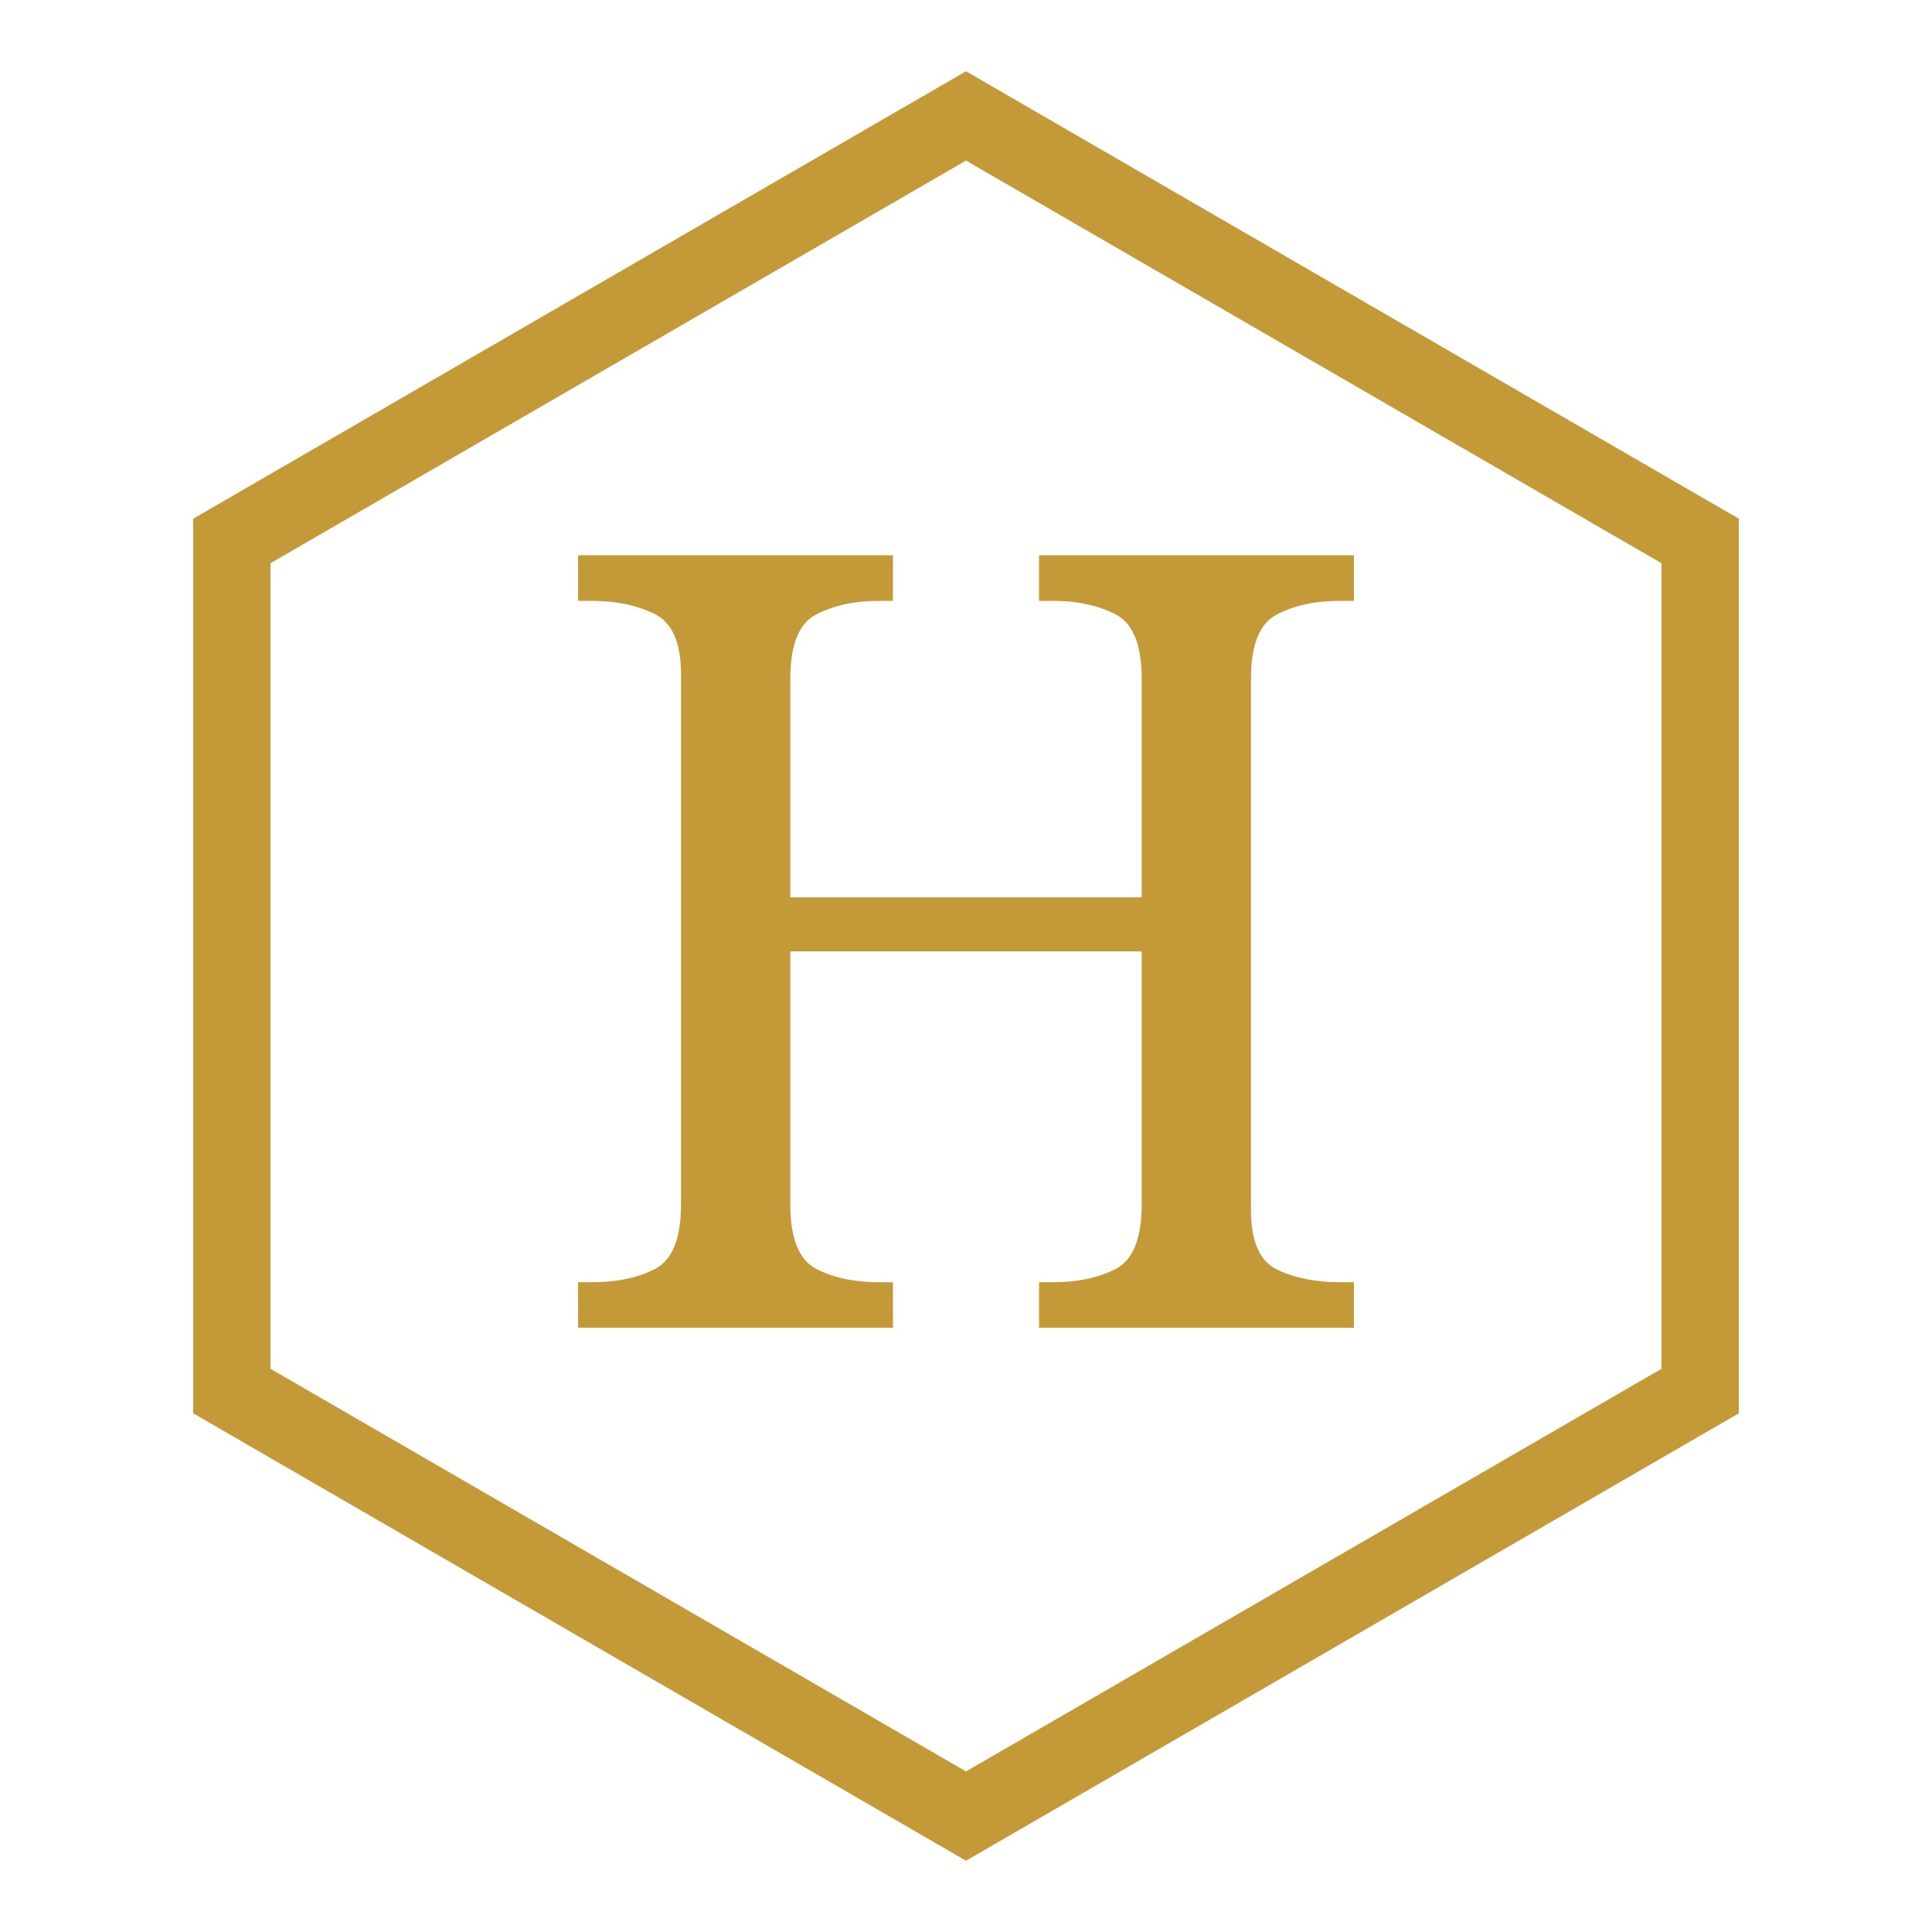
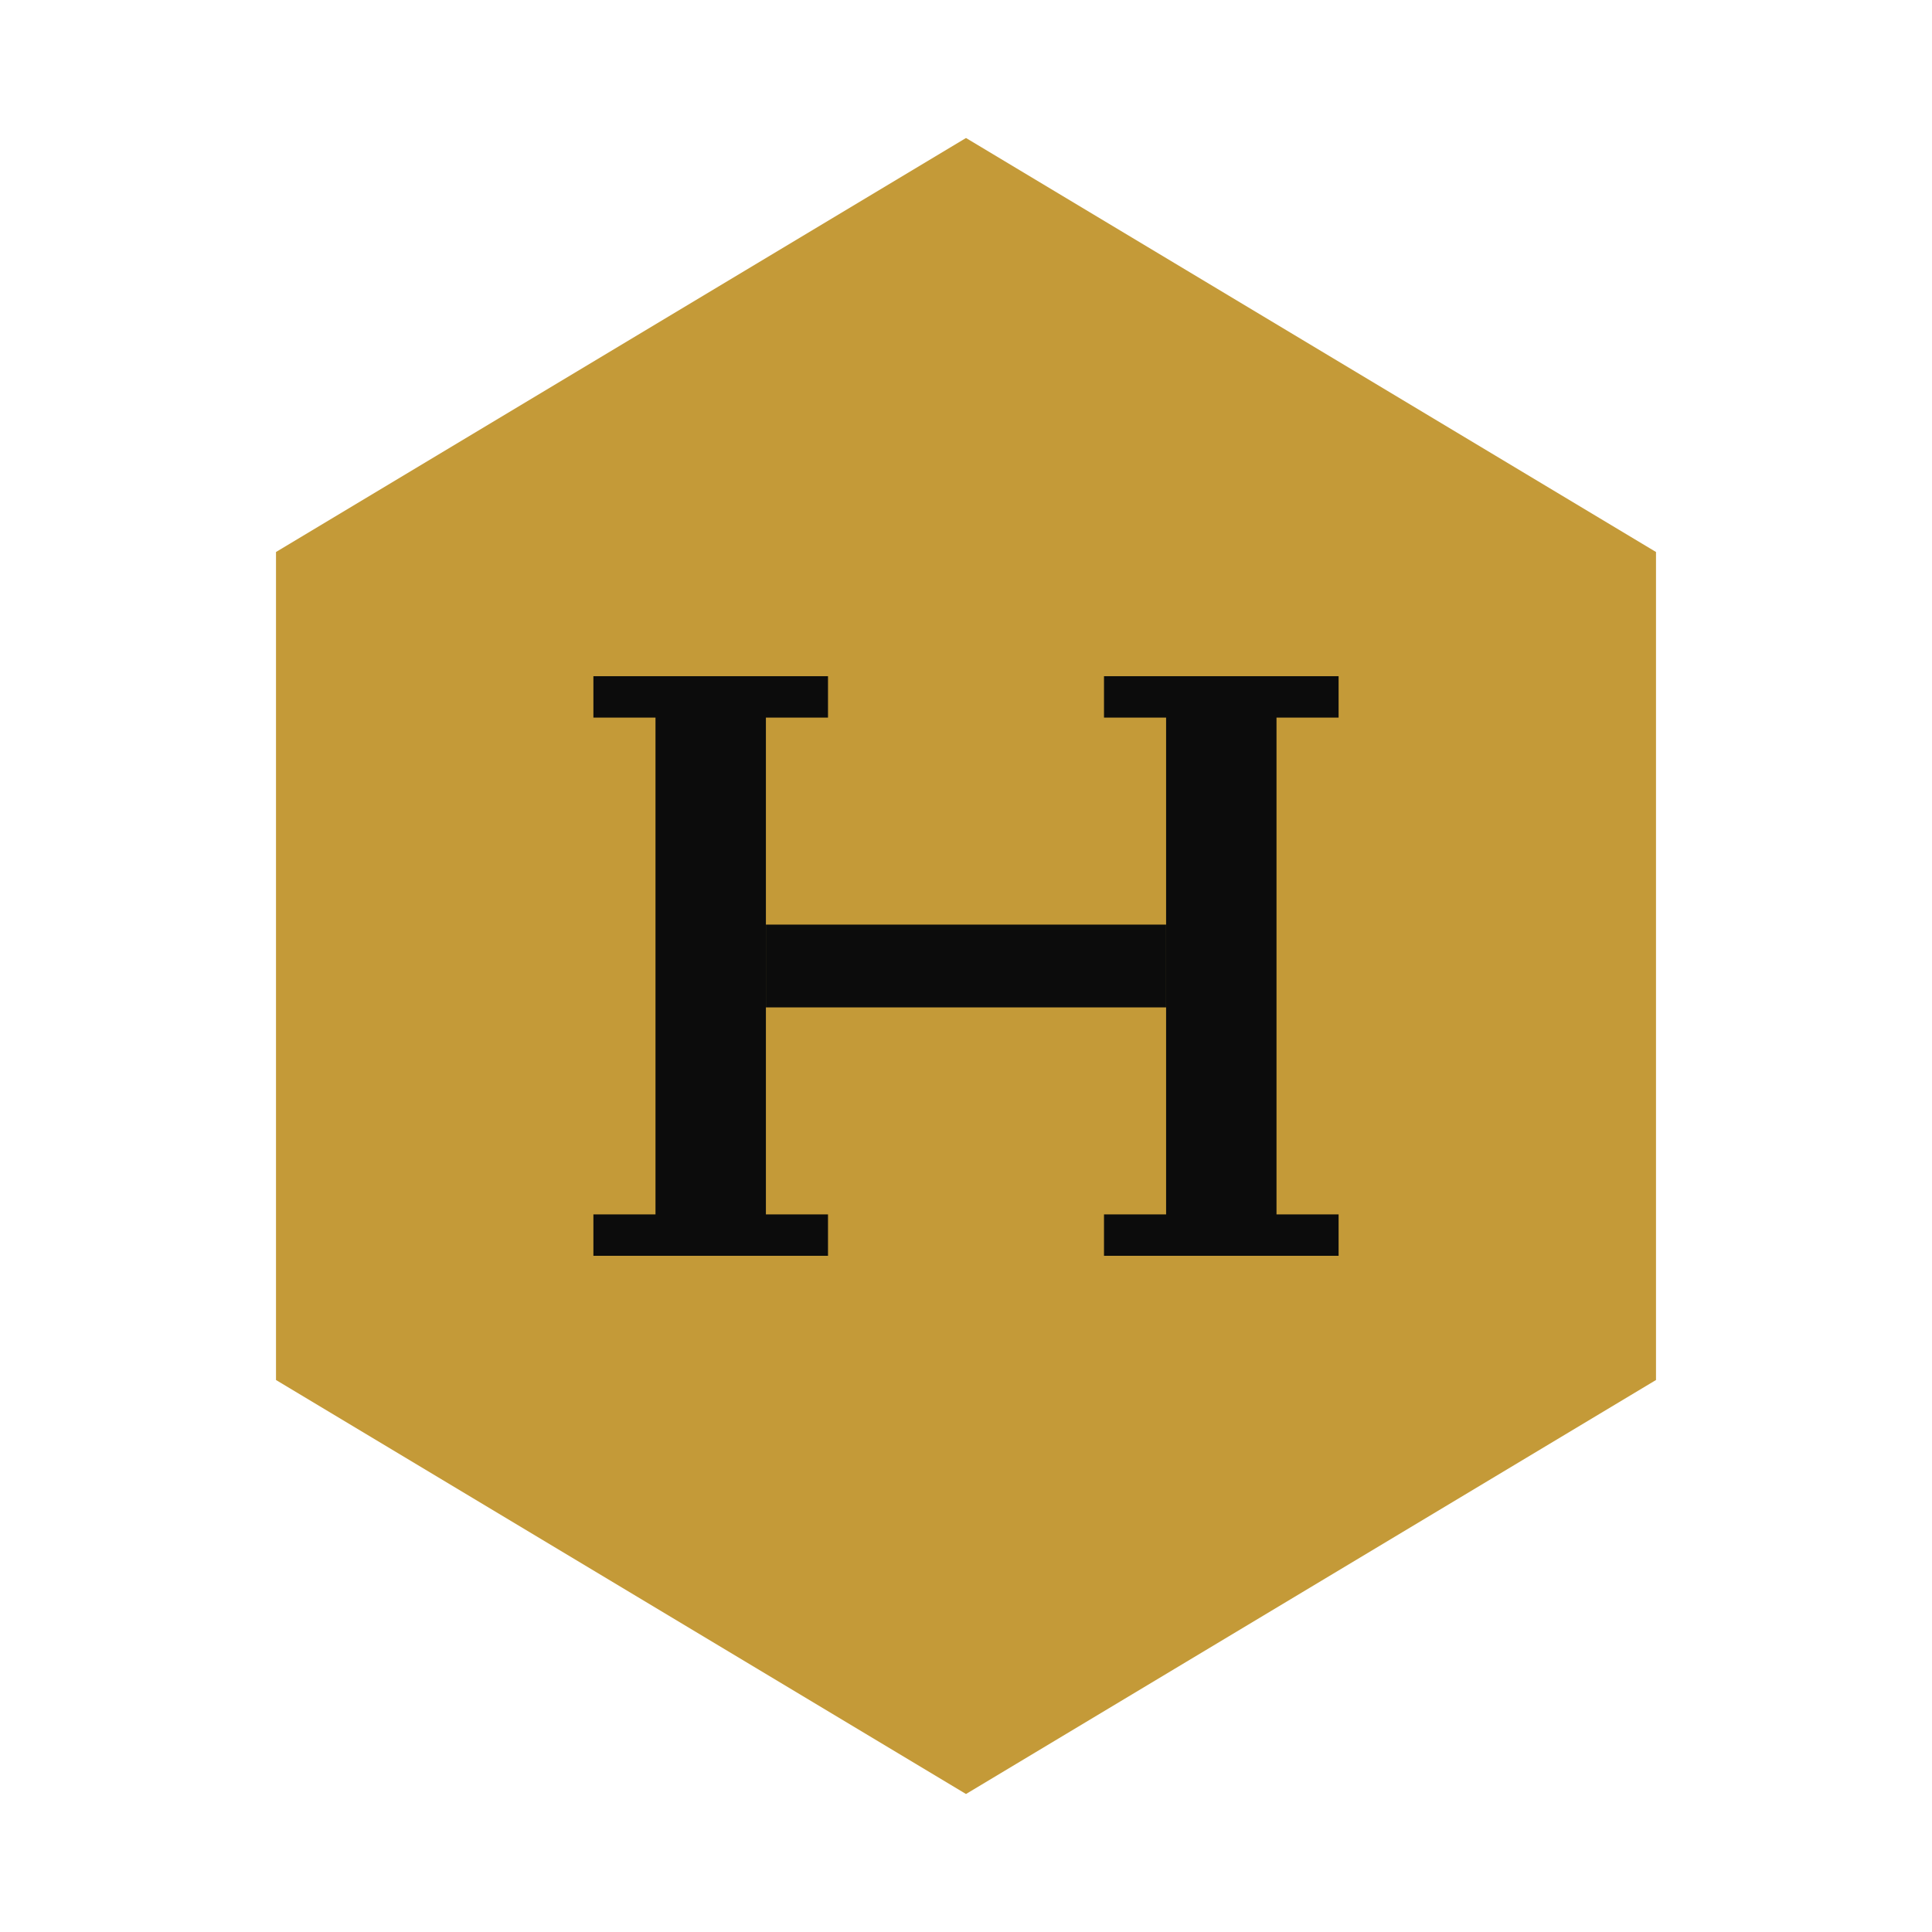
- <svg xmlns="http://www.w3.org/2000/svg" viewBox="0 0 100 100">
-   <polygon points="50,6 88,28 88,72 50,94 12,72 12,28" fill="none" stroke="#C49A38" stroke-width="4" />
-   <text x="50" y="47" font-family="Georgia,serif" font-size="56" fill="#C49A38" text-anchor="middle" dominant-baseline="central">H</text>
+ <svg xmlns="http://www.w3.org/2000/svg" viewBox="0 0 130 140" width="64" height="64" role="img" aria-label="Halcyon">
+   <polygon points="65,10 115,40 115,100 65,130 15,100 15,40" fill="#C49A38" />
+   <g fill="#0C0C0C">
+     <rect x="42.5" y="49" width="8" height="42" />
+     <rect x="79.5" y="49" width="8" height="42" />
+     <rect x="50.5" y="67" width="29" height="6" />
+     <rect x="38" y="49" width="17" height="3" />
+     <rect x="38" y="88" width="17" height="3" />
+     <rect x="75" y="49" width="17" height="3" />
+     <rect x="75" y="88" width="17" height="3" />
+   </g>
</svg>
